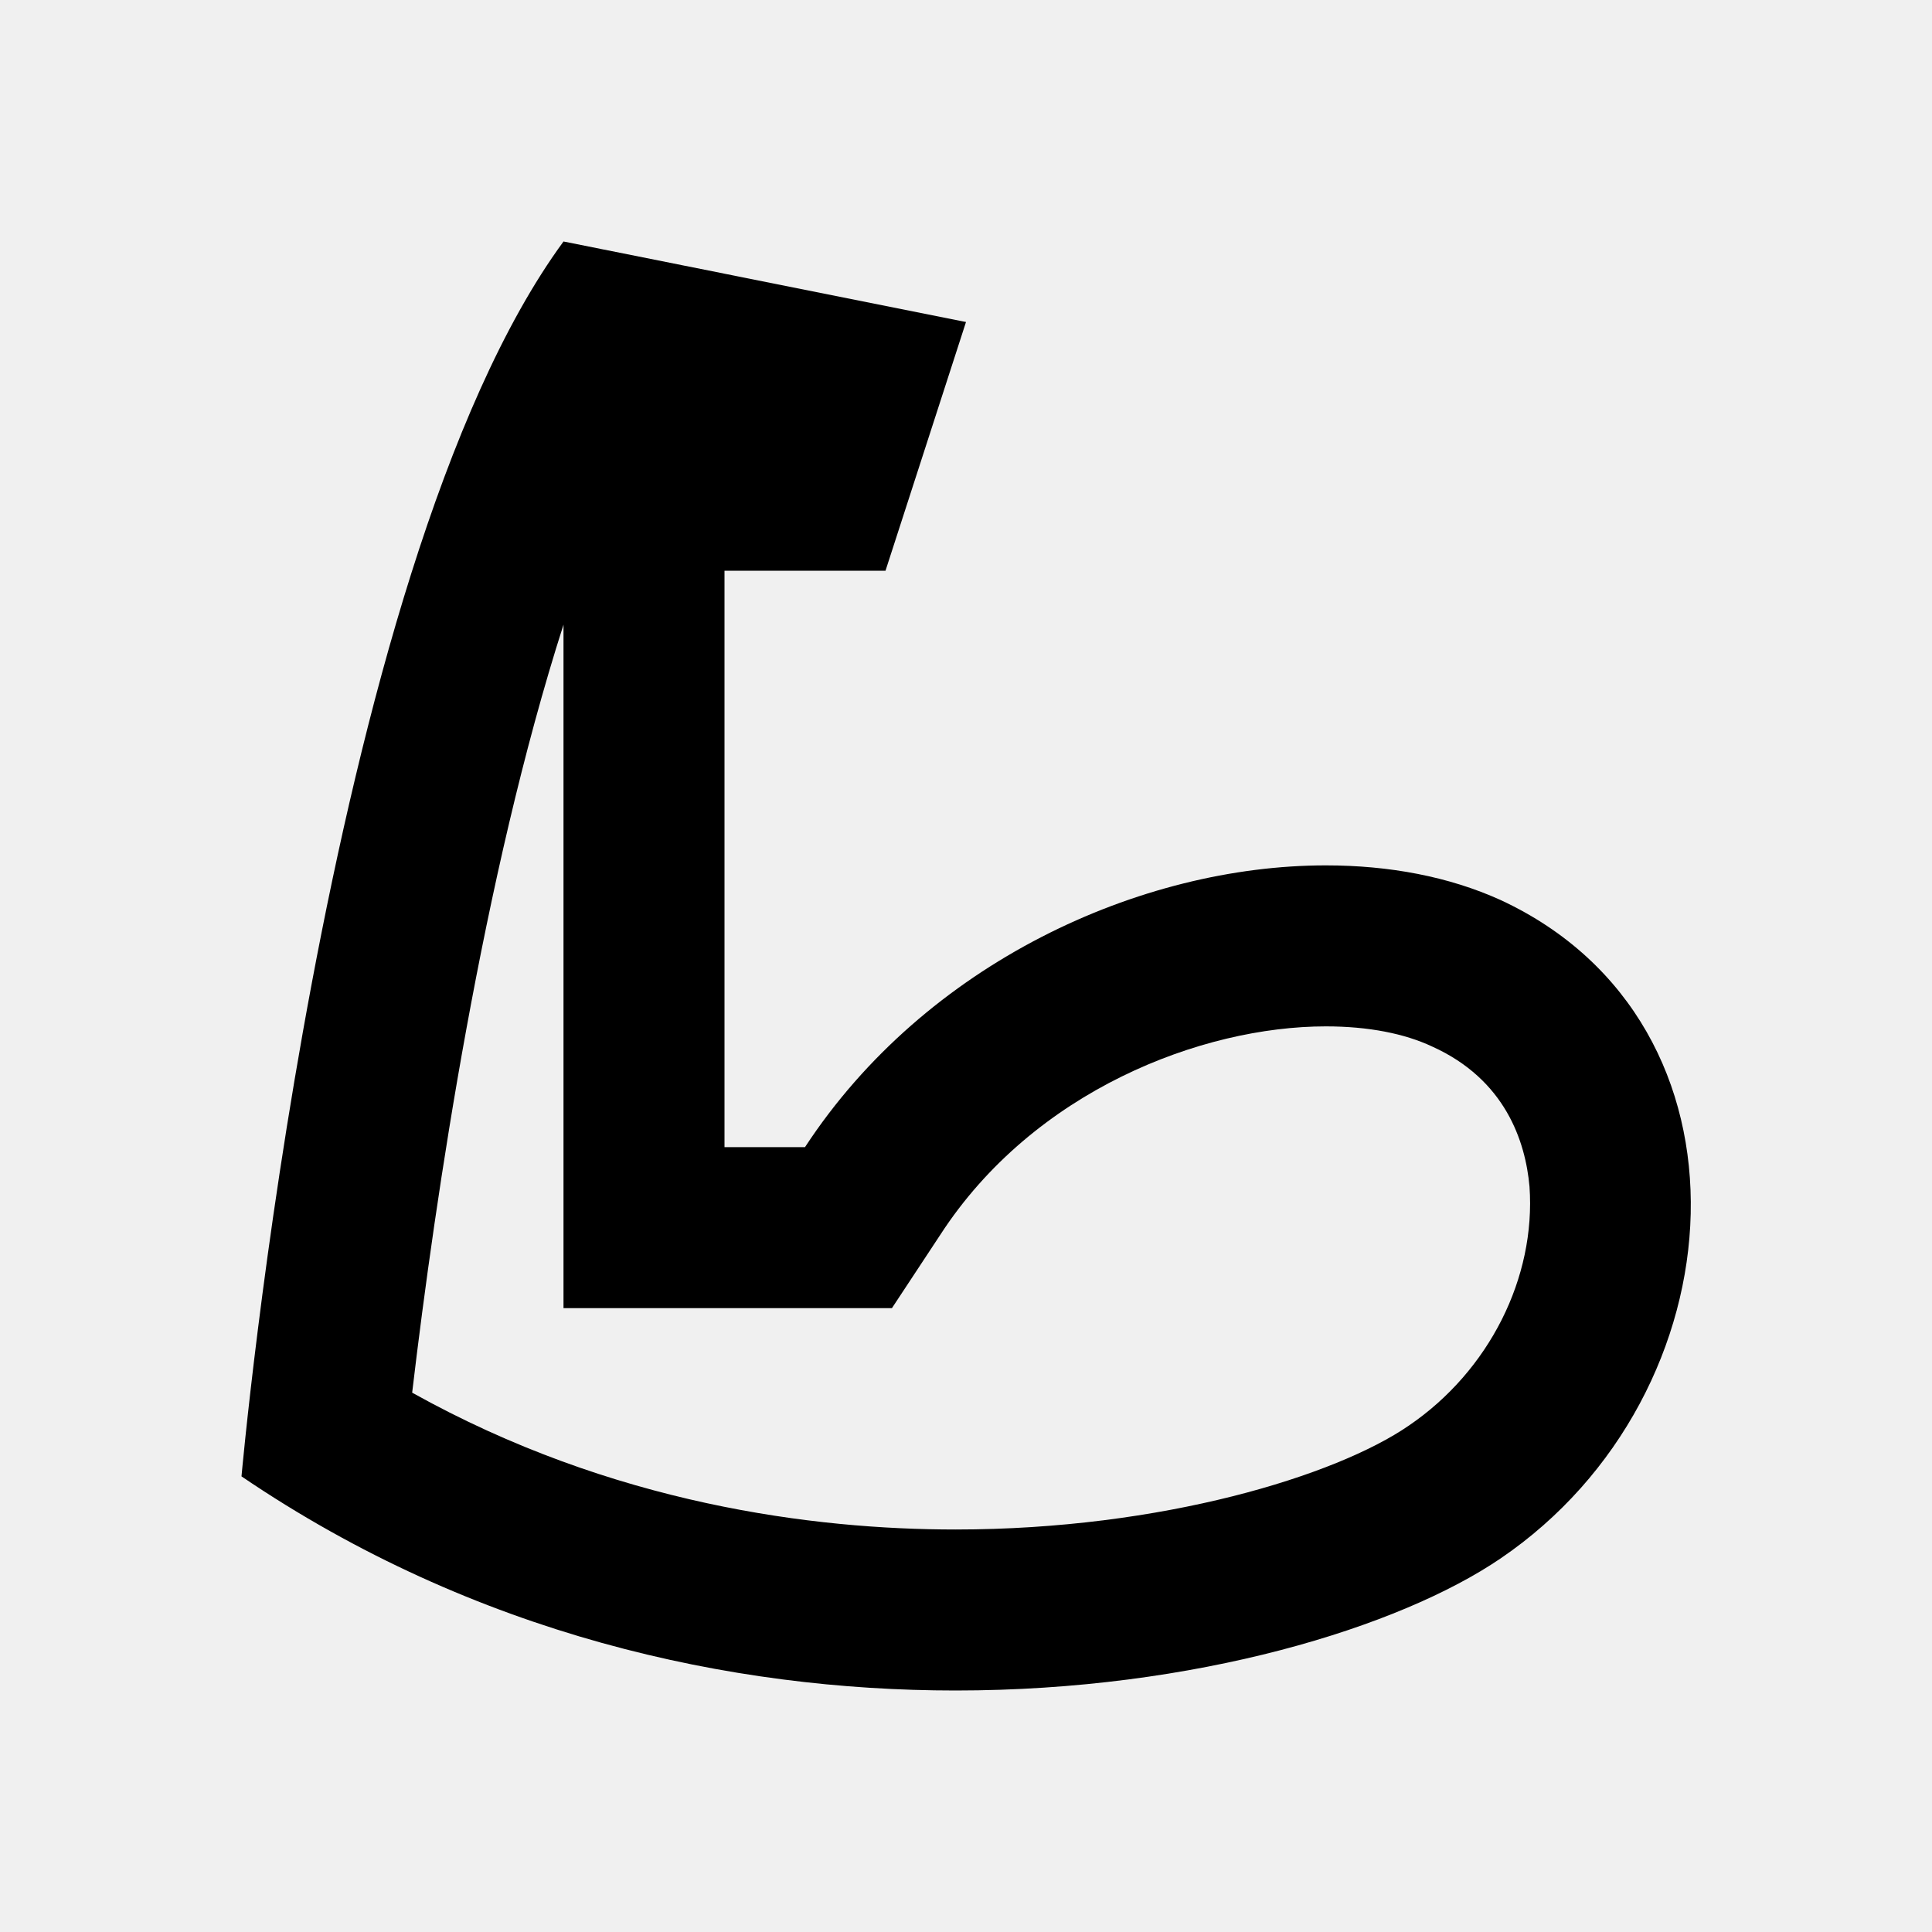
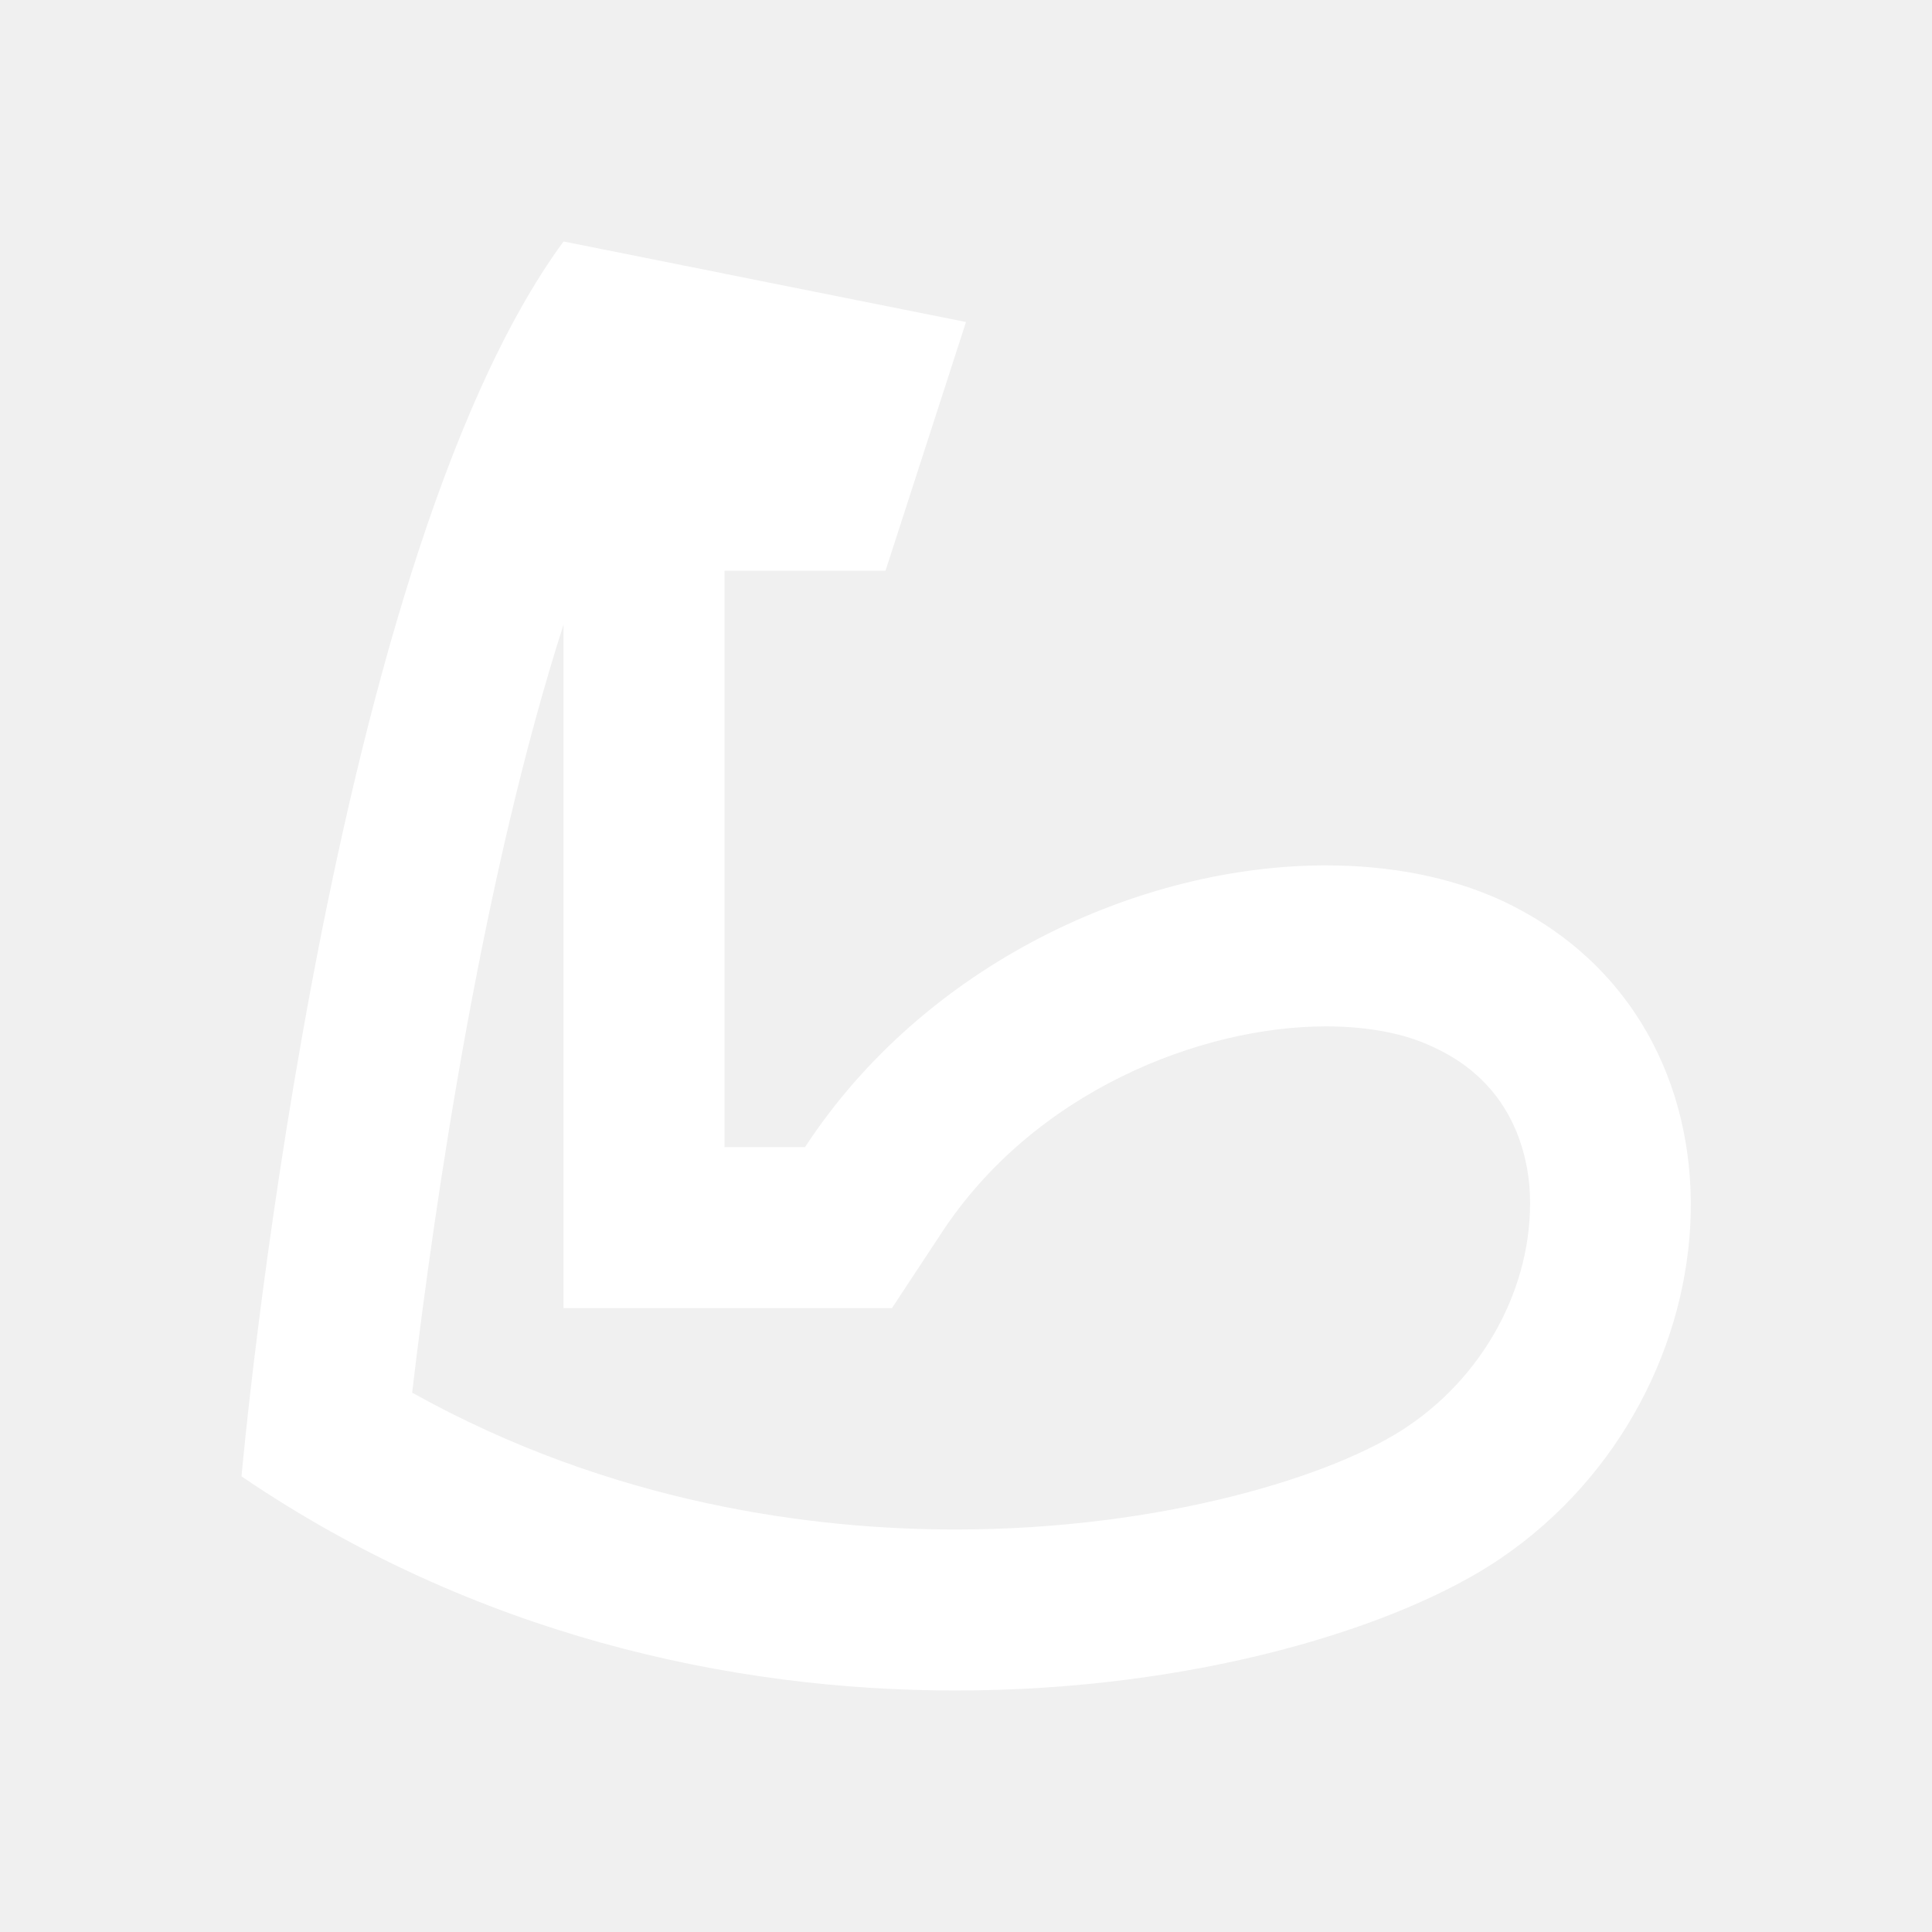
<svg xmlns="http://www.w3.org/2000/svg" viewBox="0 0 24 24">
-   <path d="M7 7.76V16.25H11.08L11.68 15.34C12.84 13.55 14.93 12.75 16.47 12.75C17 12.75 17.45 12.84 17.79 13C18.7 13.41 18.95 14.18 19 14.74C19.08 15.87 18.5 17.03 17.5 17.71C16.6 18.33 14.44 19 11.87 19C10.12 19 7.61 18.69 5.12 17.3C5.41 14.85 6 10.88 7 7.76M7 3C4 7.09 3 18.34 3 18.34C5.9 20.31 9.08 21 11.87 21C14.86 21 17.39 20.21 18.64 19.36C21.64 17.32 21.94 12.71 18.64 11.18C18 10.89 17.26 10.75 16.47 10.75C14.17 10.75 11.5 11.96 10 14.25H9V7.09H11L12 4L7 3Z" />
+   <path fill="white" d="M7 7.76V16.25H11.08L11.68 15.34C12.84 13.55 14.93 12.75 16.47 12.75C17 12.75 17.45 12.84 17.79 13C18.7 13.41 18.95 14.18 19 14.74C19.08 15.87 18.5 17.03 17.5 17.71C16.6 18.33 14.44 19 11.87 19C10.12 19 7.61 18.69 5.12 17.3C5.41 14.85 6 10.88 7 7.76M7 3C4 7.09 3 18.34 3 18.34C5.9 20.31 9.08 21 11.87 21C14.86 21 17.39 20.21 18.64 19.36C21.64 17.32 21.94 12.71 18.64 11.18C18 10.89 17.26 10.75 16.47 10.75C14.17 10.75 11.5 11.96 10 14.25H9V7.09H11L12 4L7 3Z" />
</svg>
